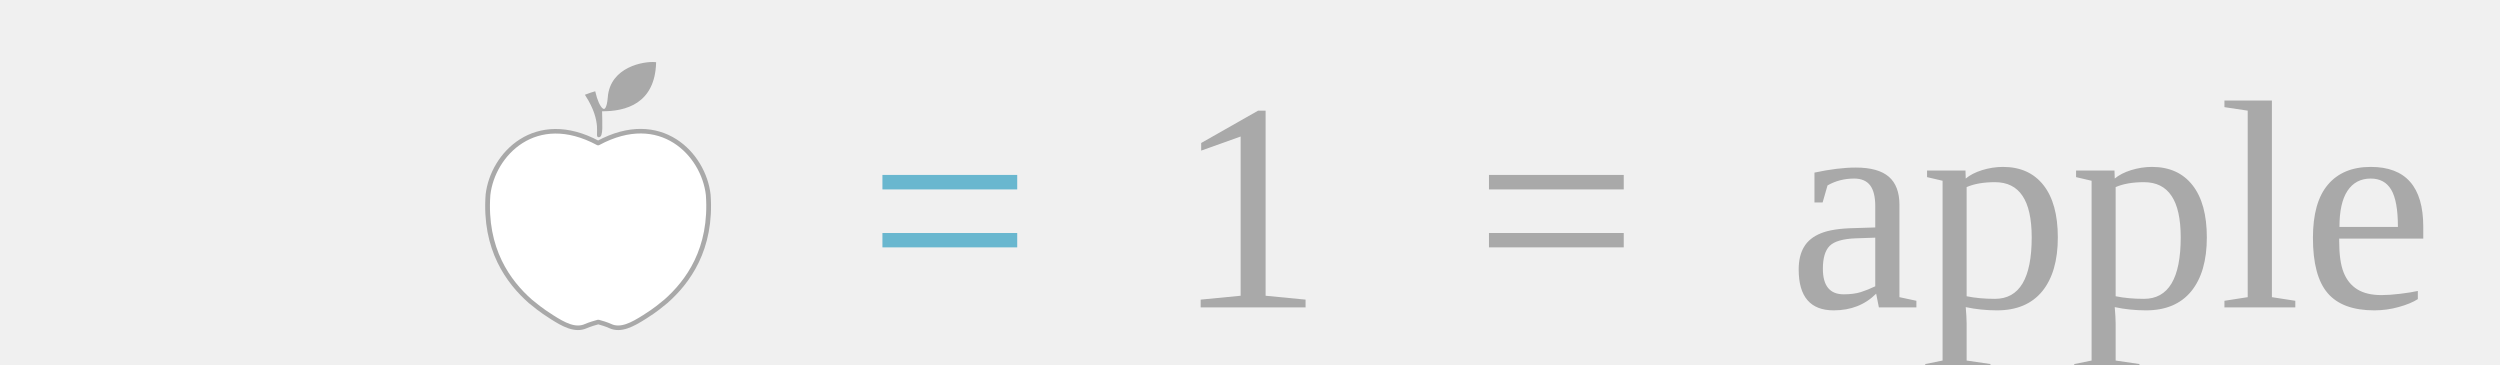
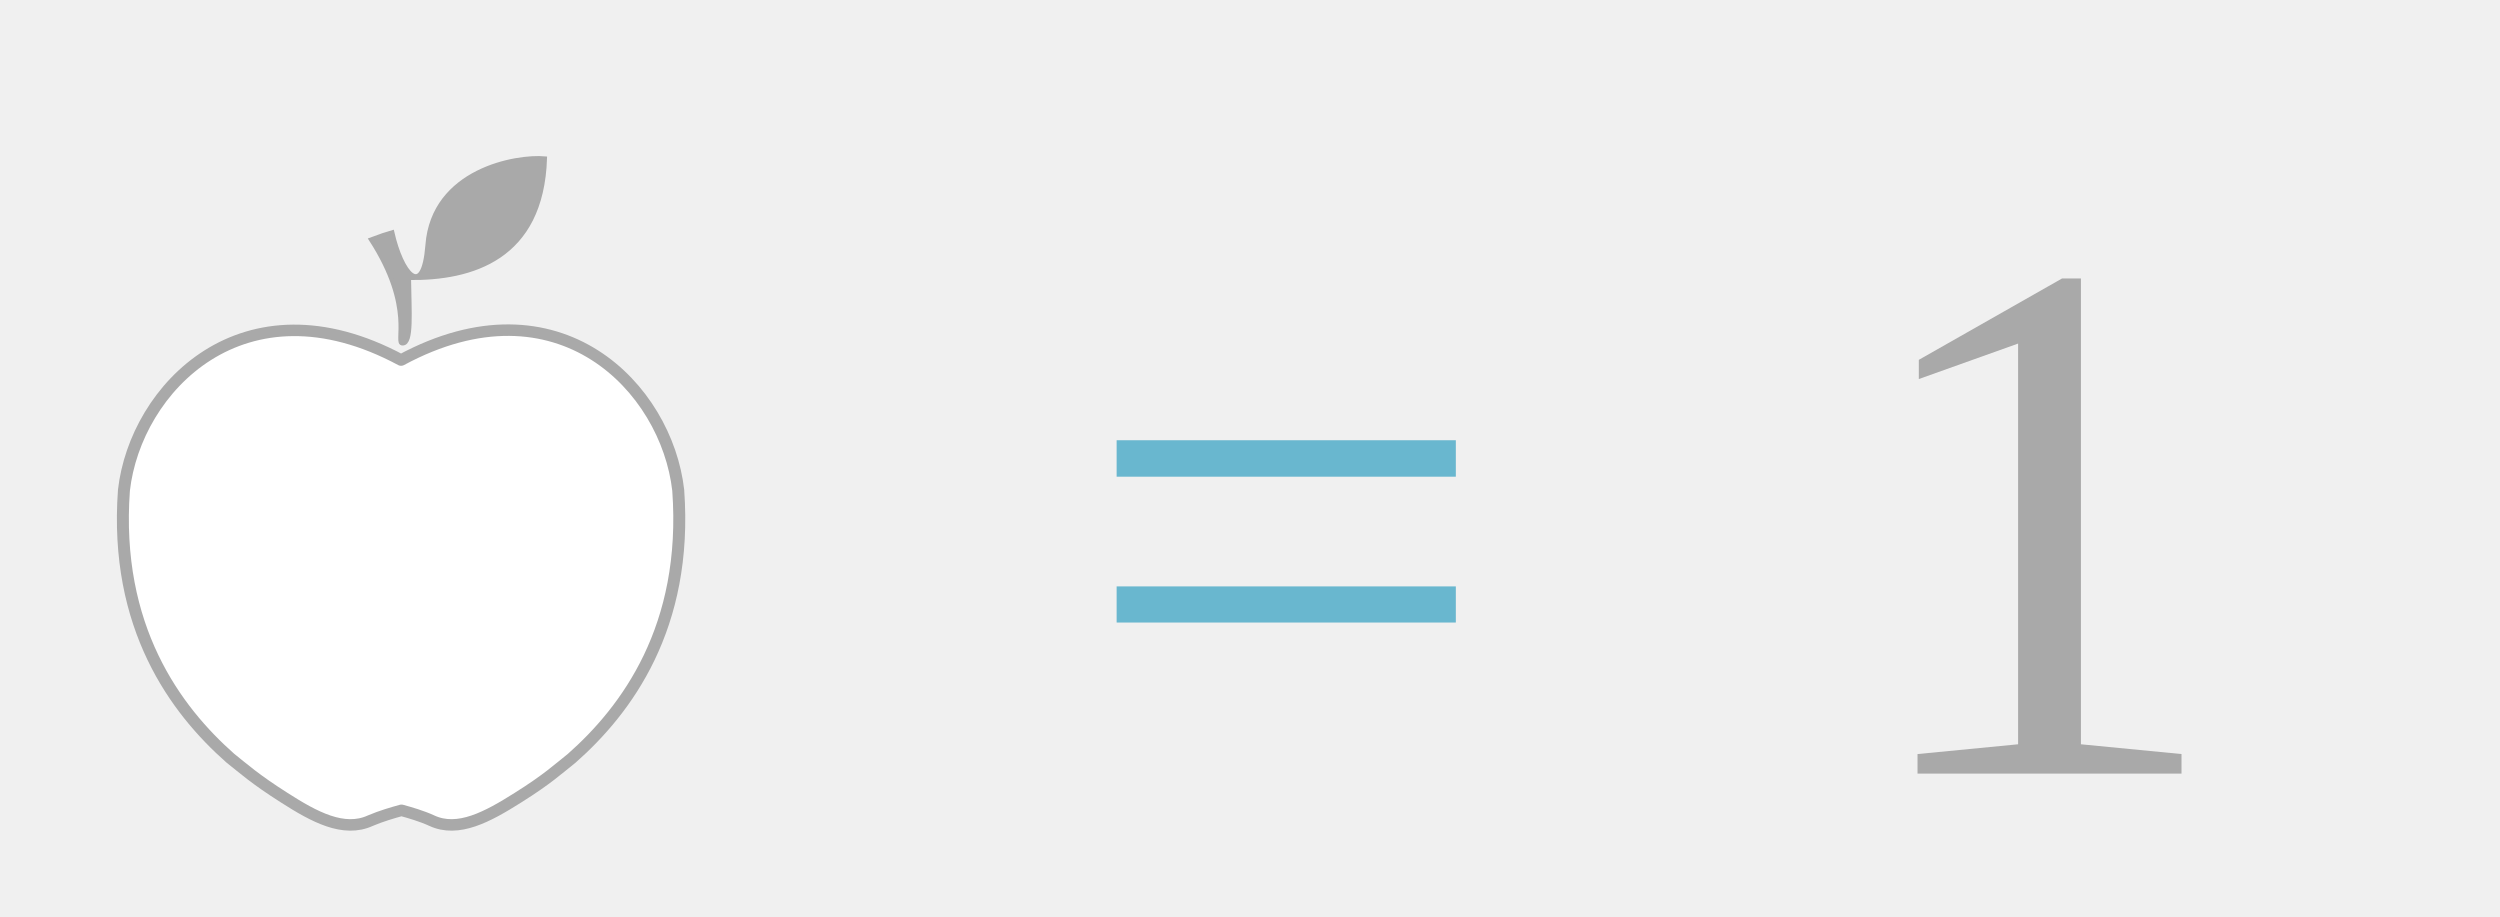
- <svg xmlns="http://www.w3.org/2000/svg" x="0px" y="0px" viewBox="-474 259 302 44">
+ <svg xmlns="http://www.w3.org/2000/svg" x="0px" y="0px" viewBox="-421 259 120 44">
  <g transform="matrix(0.1914068,0,0,0.1837833,-55.66761,776.7305)">
    <g transform="translate(-319.8892,374.565)">
      <path fill="#A9A9A9" stroke="#A9A9A9" d="M-1486.2-3119c15.6,0.2,33.3-5.1,34.1-31.3c-7.2-0.7-28.1,3.1-29.5,22.7     c-1.1,14.4-6.5,7.2-8.8-3.4c-3.4,1.1-0.9,0.2-5.4,1.9c11.2,18,5.8,27.4,8,27.2C-1485.4-3101.9-1486.1-3110.2-1486.2-3119     L-1486.2-3119L-1486.2-3119z" />
      <path fill="#FFFFFF" stroke="#A9A9A9" stroke-width="3" stroke-linejoin="round" d="M-1488.1-2980c2.1,0.6,5.1,1.5,7.6,2.7     c6.6,3.2,14-1,21.6-6c7.5-4.9,10.1-7.5,13.5-10.3c13.7-12.6,29.2-34.2,26.7-70c-2.9-26.7-30-56.2-69.5-34     c-39.5-22.1-66.6,7.4-69.5,34c-2.5,35.8,13,57.4,26.7,70c3.4,2.8,6.1,5.4,13.5,10.3c7.5,5,14.9,9.2,21.6,6     C-1493.2-2978.5-1490.2-2979.4-1488.1-2980z" />
    </g>
    <text transform="matrix(5.2245 0 0 5.4412 -1637.79 -2615.03)" fill="#69B7CF" font-family="'Times New Roman'" font-size="35.002px">=</text>
    <text transform="matrix(5.2245 0 0 5.4412 -1444.376 -2615.03)" fill="#A9A9A9" font-family="'Times New Roman'" font-size="36px">1</text>
-     <text transform="matrix(5.2245 0 0 5.4412 -1255 -2615.03)" fill="#A9A9A9" font-family="'Times New Roman'" font-size="35.002px">=</text>
-     <text transform="matrix(5.2245 0 0 5.4412 -1057 -2615.03)" fill="#A9A9A9" font-family="'Times New Roman'" font-size="36px">apple</text>
  </g>
</svg>
